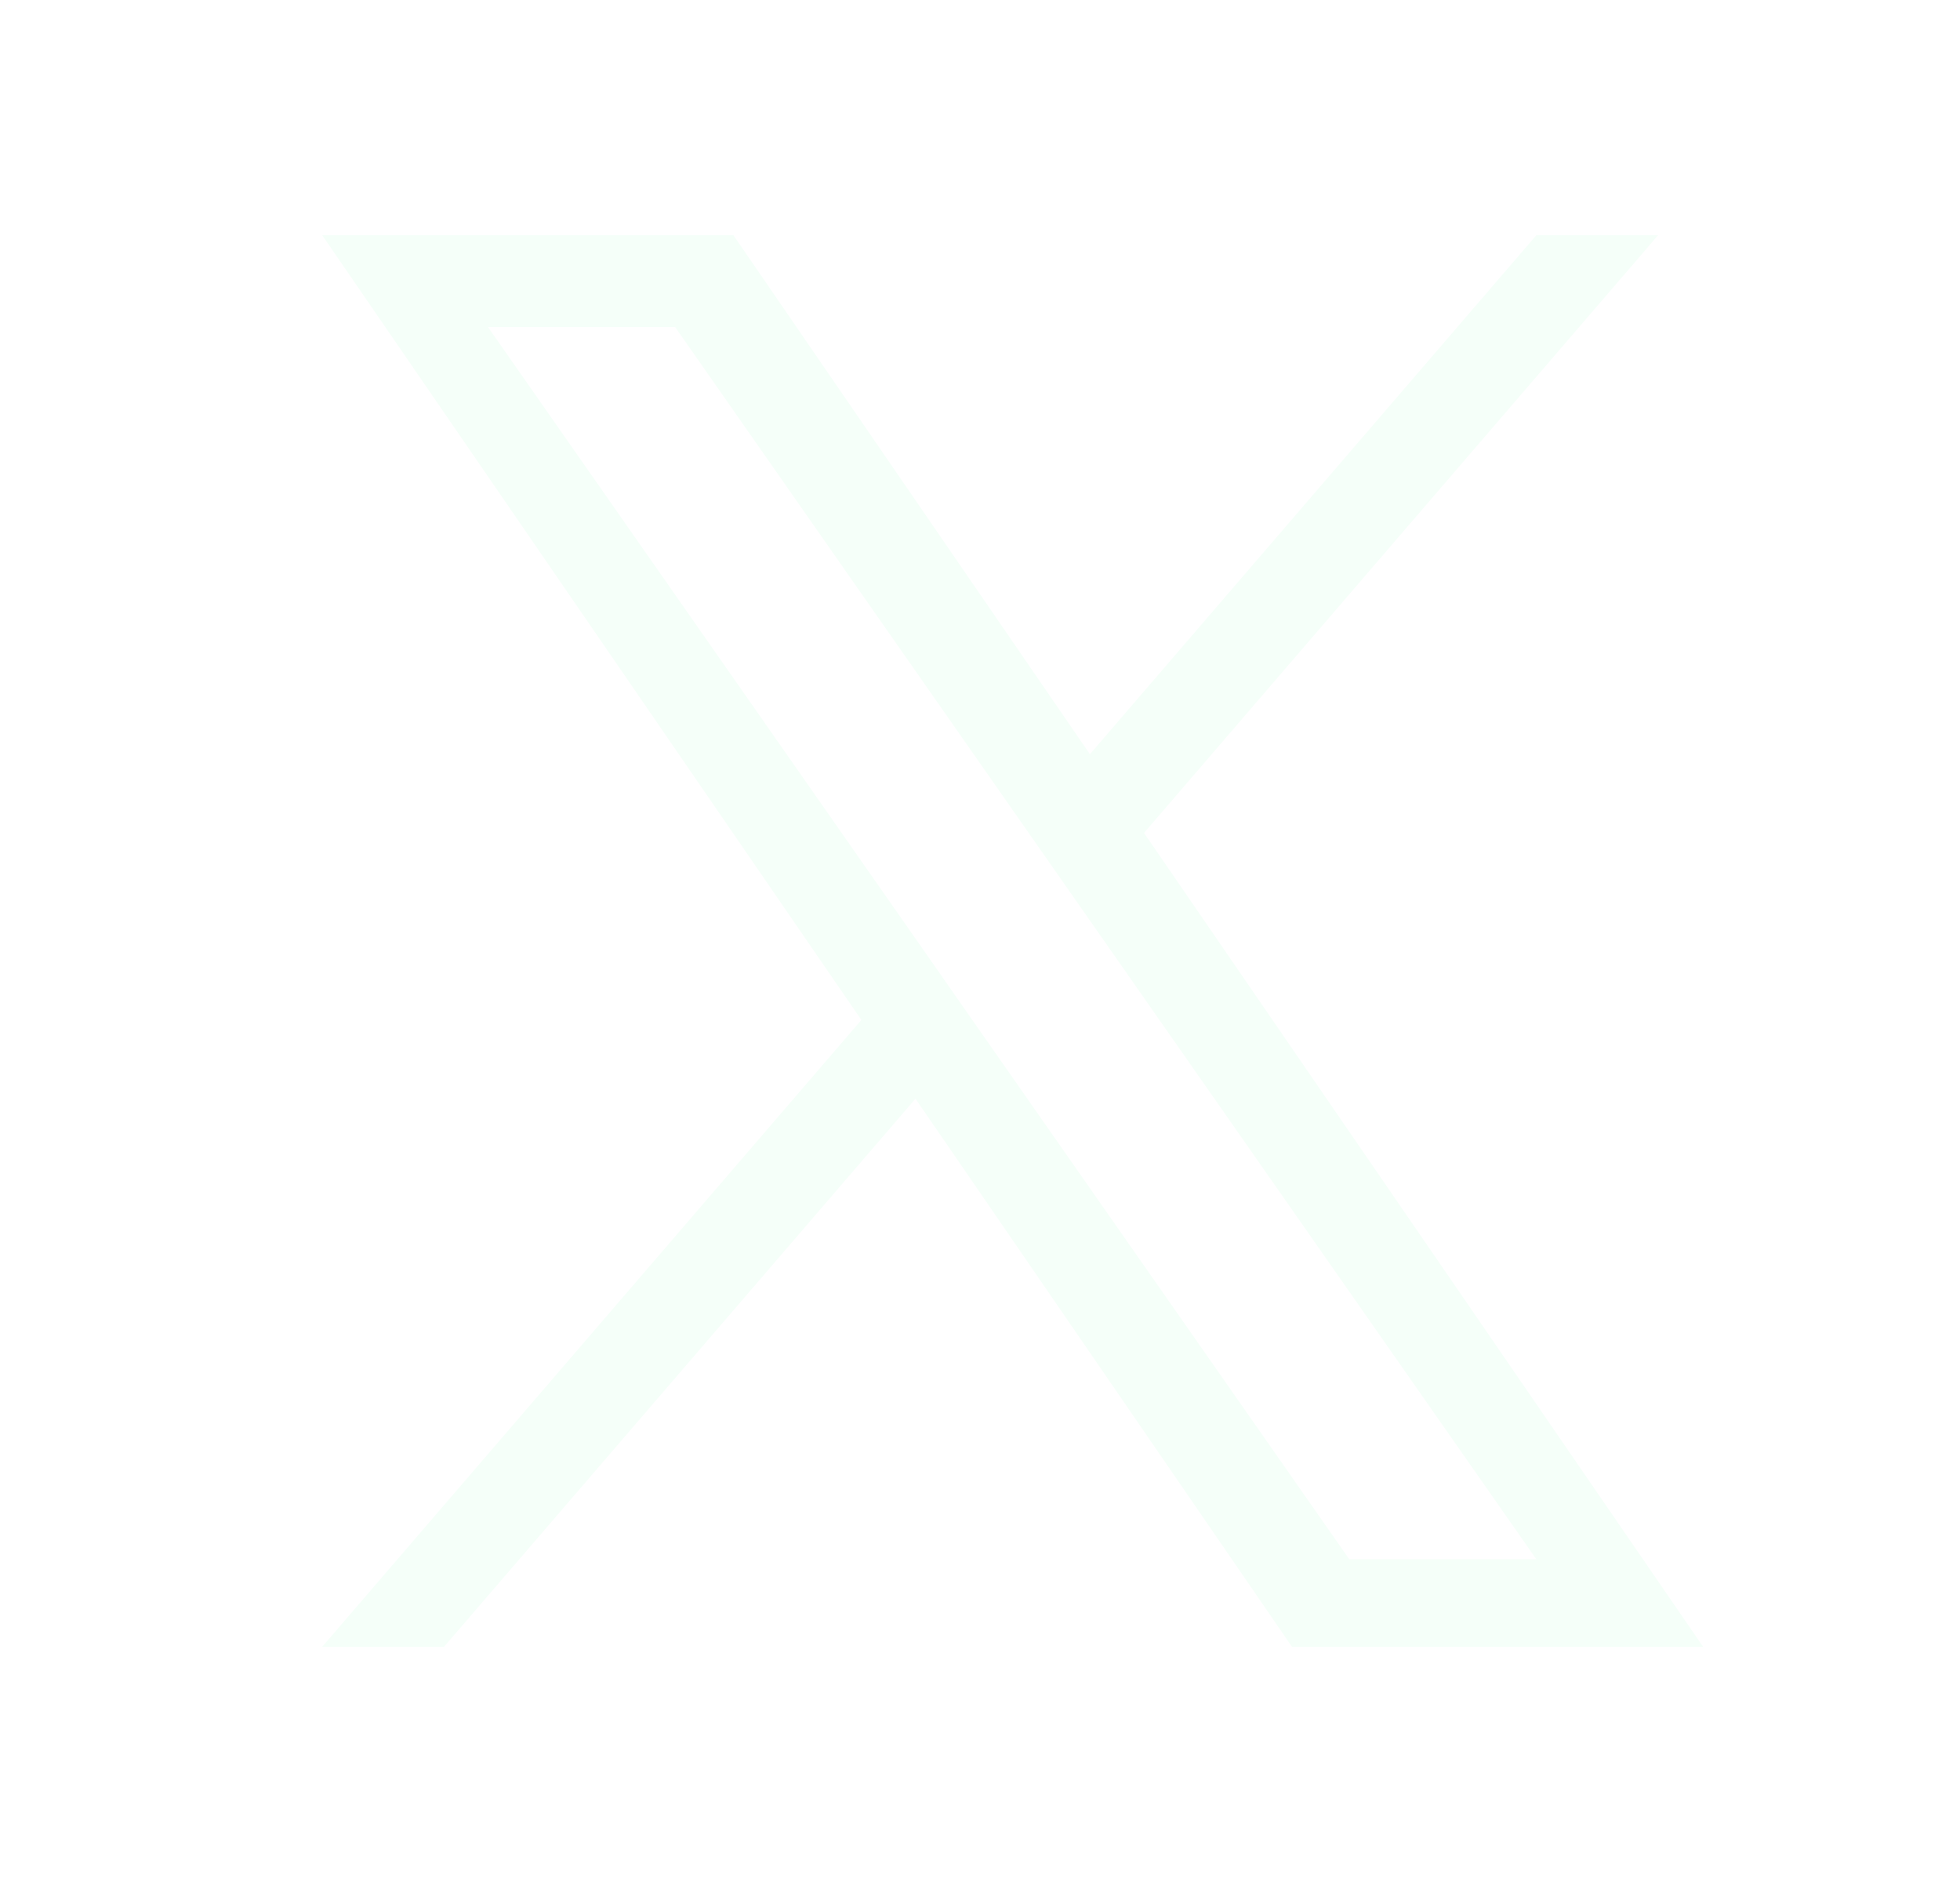
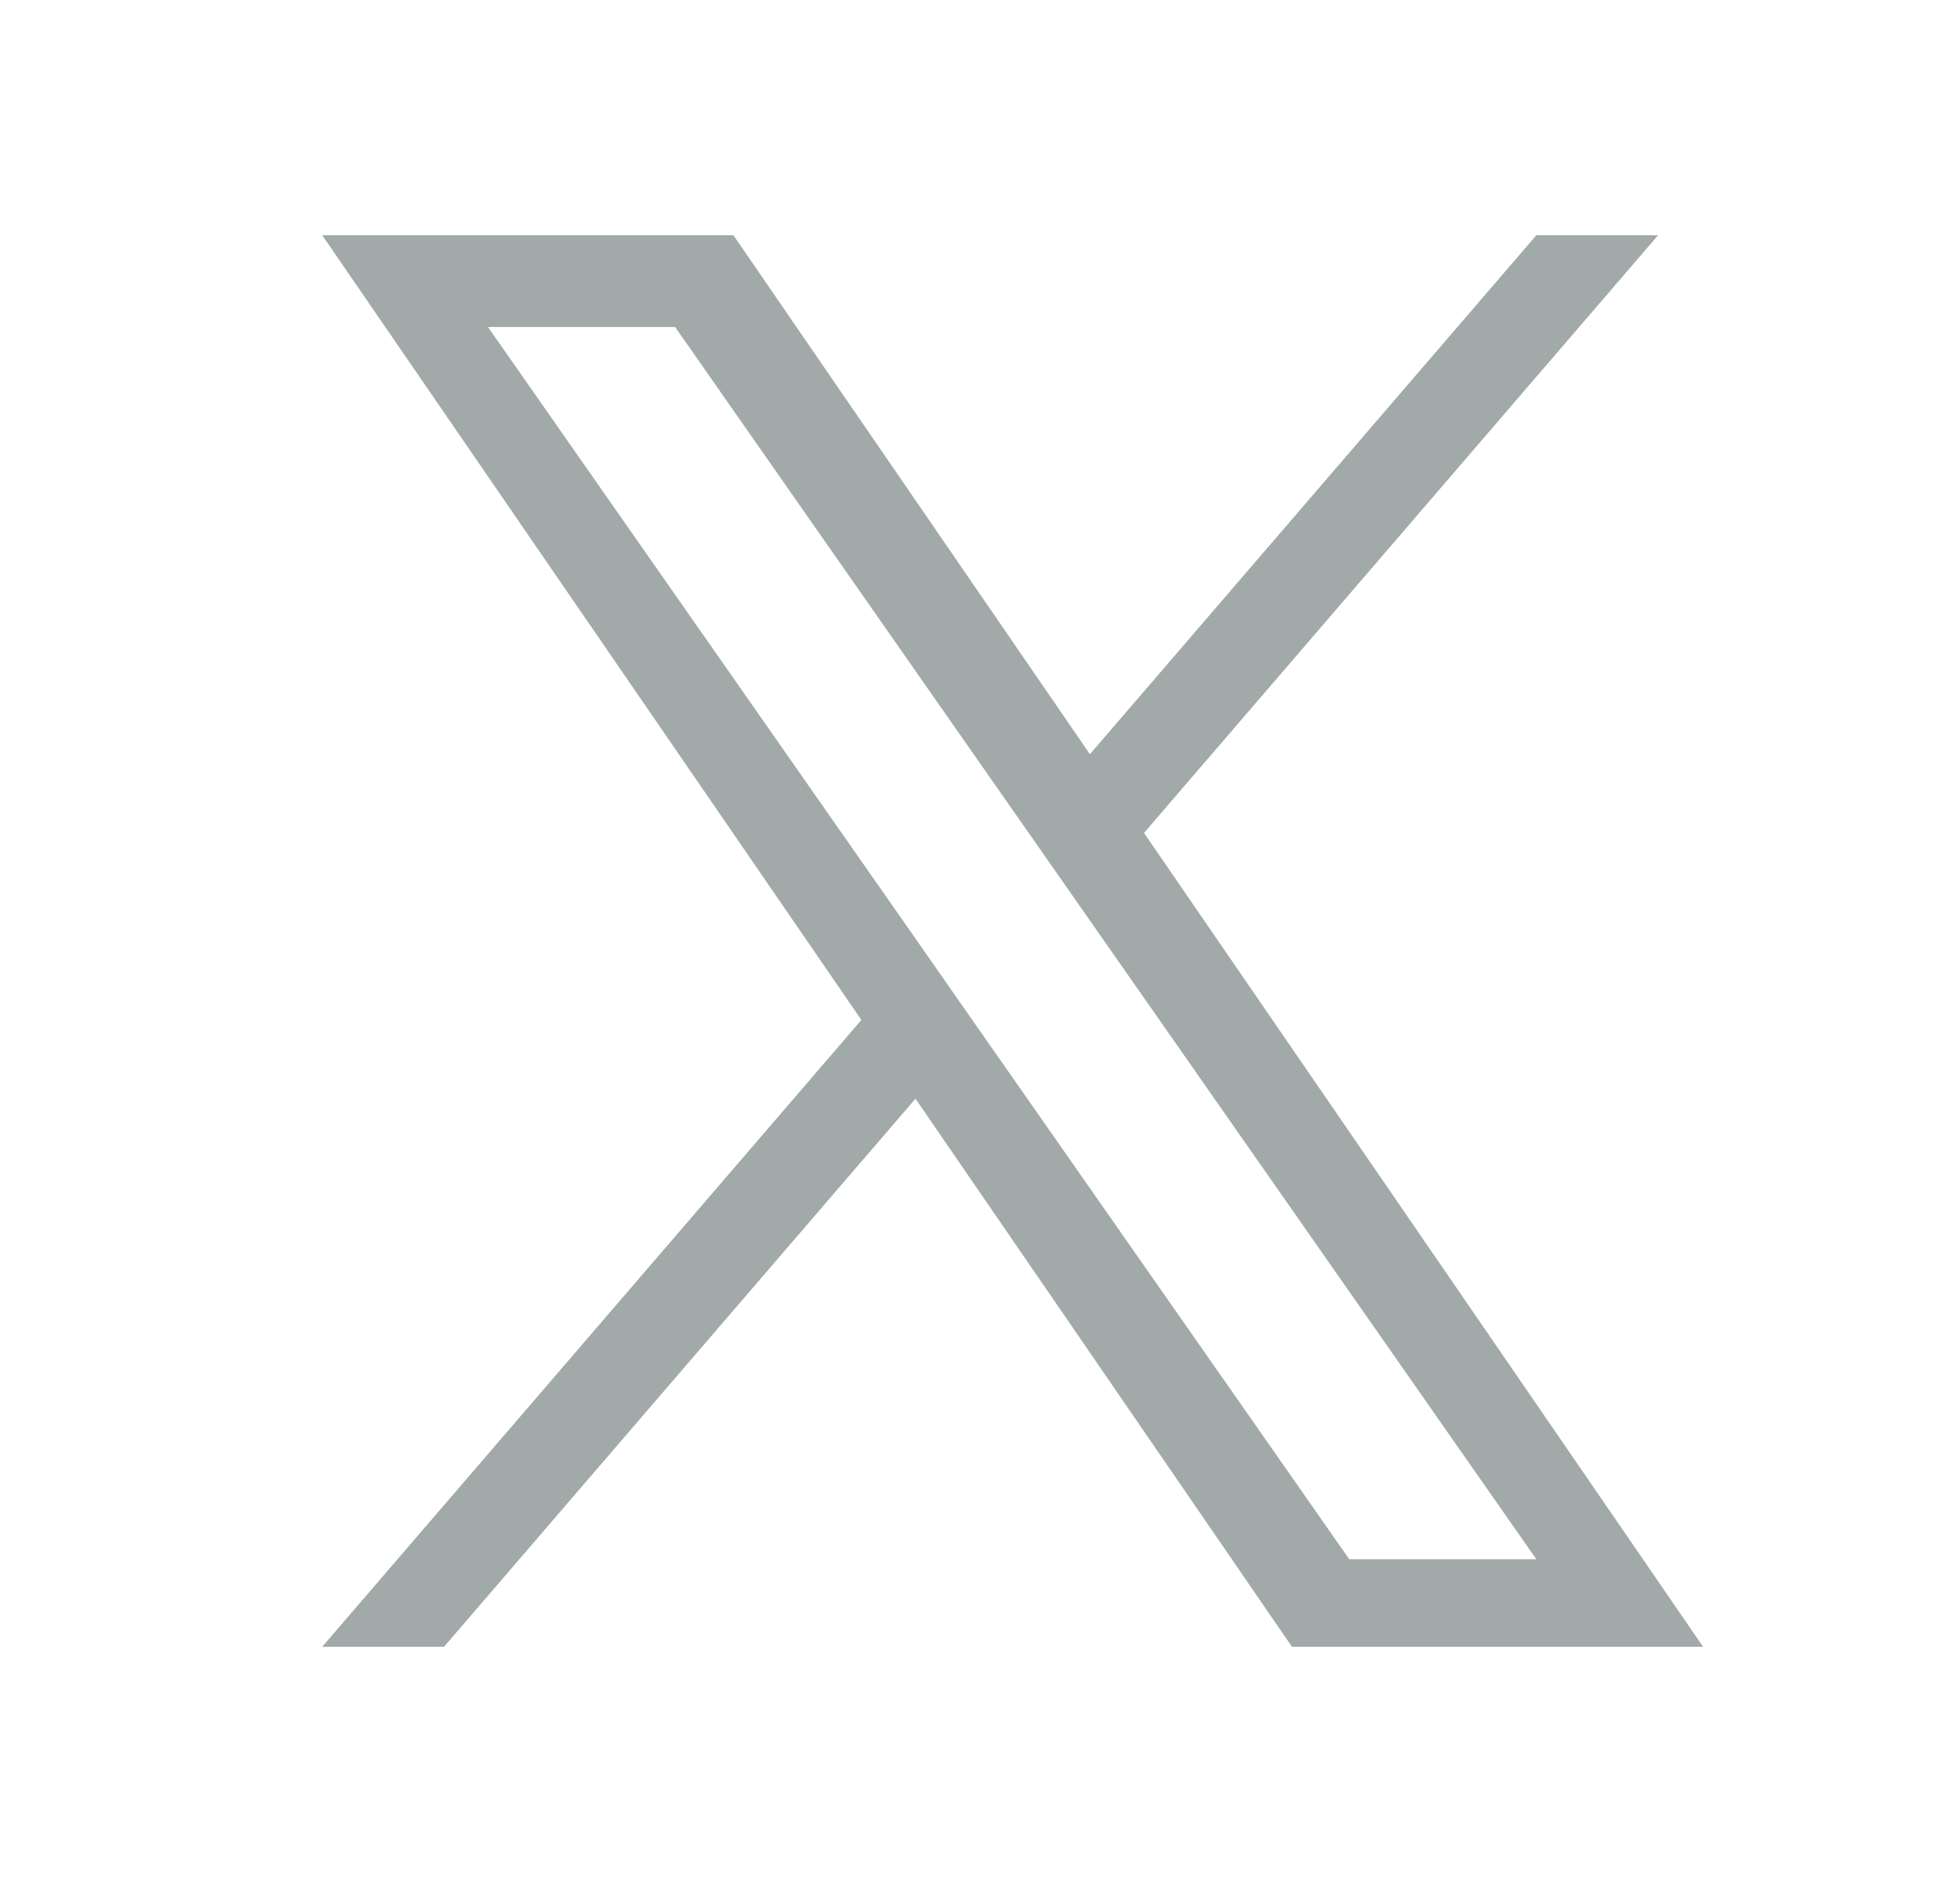
<svg xmlns="http://www.w3.org/2000/svg" width="25" height="24" viewBox="0 0 25 24" fill="none">
-   <path d="M14.592 10.622L21.149 3H19.596L13.902 9.618L9.355 3H4.11L10.987 13.007L4.11 21H5.664L11.677 14.011L16.479 21H21.723L14.592 10.622H14.592ZM12.464 13.096L11.768 12.099L6.224 4.17H8.611L13.084 10.569L13.781 11.566L19.596 19.884H17.21L12.464 13.096V13.096Z" fill="#F5FFF9" />
+   <path d="M14.592 10.622L21.149 3H19.596L13.902 9.618L9.355 3H4.11L10.987 13.007L4.11 21H5.664L11.677 14.011L16.479 21H21.723L14.592 10.622H14.592ZM12.464 13.096L11.768 12.099L6.224 4.17H8.611L13.084 10.569L13.781 11.566L19.596 19.884H17.21L12.464 13.096V13.096Z" fill="#A2AAA9" />
</svg>
